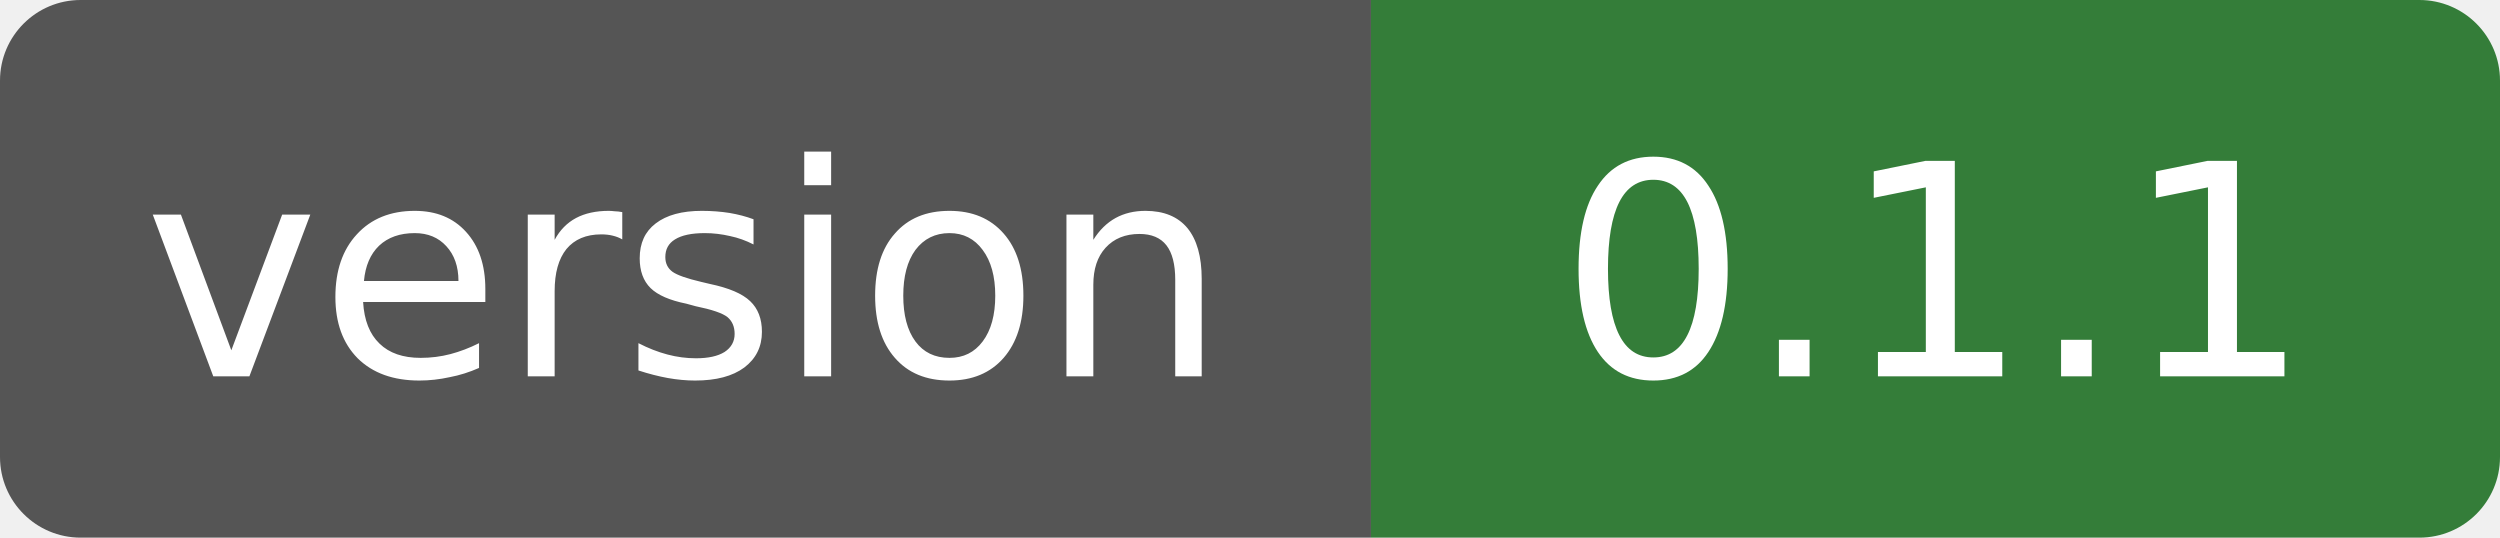
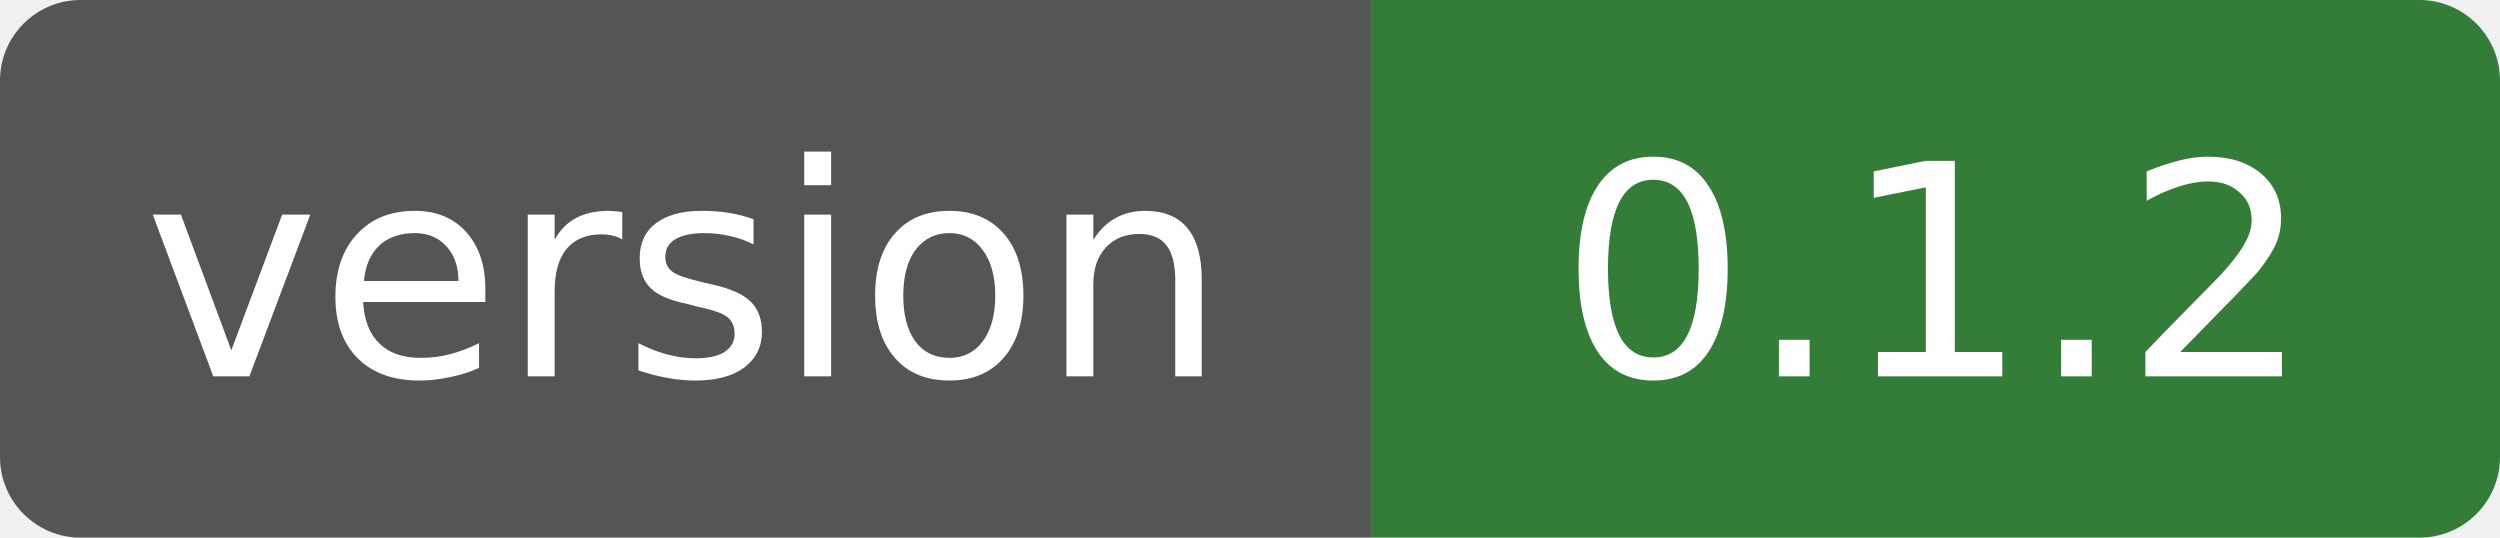
- <svg xmlns="http://www.w3.org/2000/svg" width="93" height="20" role="img" aria-label="version: 0.1.1">
+ <svg xmlns="http://www.w3.org/2000/svg" width="93" height="20" role="img" aria-label="version: 0.1.2">
  <clipPath id="badge">
    <rect width="93" height="20" rx="3" />
  </clipPath>
  <g clip-path="url(#badge)">
    <rect width="51" height="20" fill="#555" />
    <rect x="51" width="42" height="20" fill="#347d39" />
  </g>
  <g fill="#fff" text-anchor="middle" font-family="Verdana,DejaVu Sans,sans-serif" font-size="11">
    <text x="25.5" y="14">version</text>
-     <text x="72.0" y="14">0.1.1</text>
+     <text x="72.0" y="14">0.1.2</text>
  </g>
</svg>
